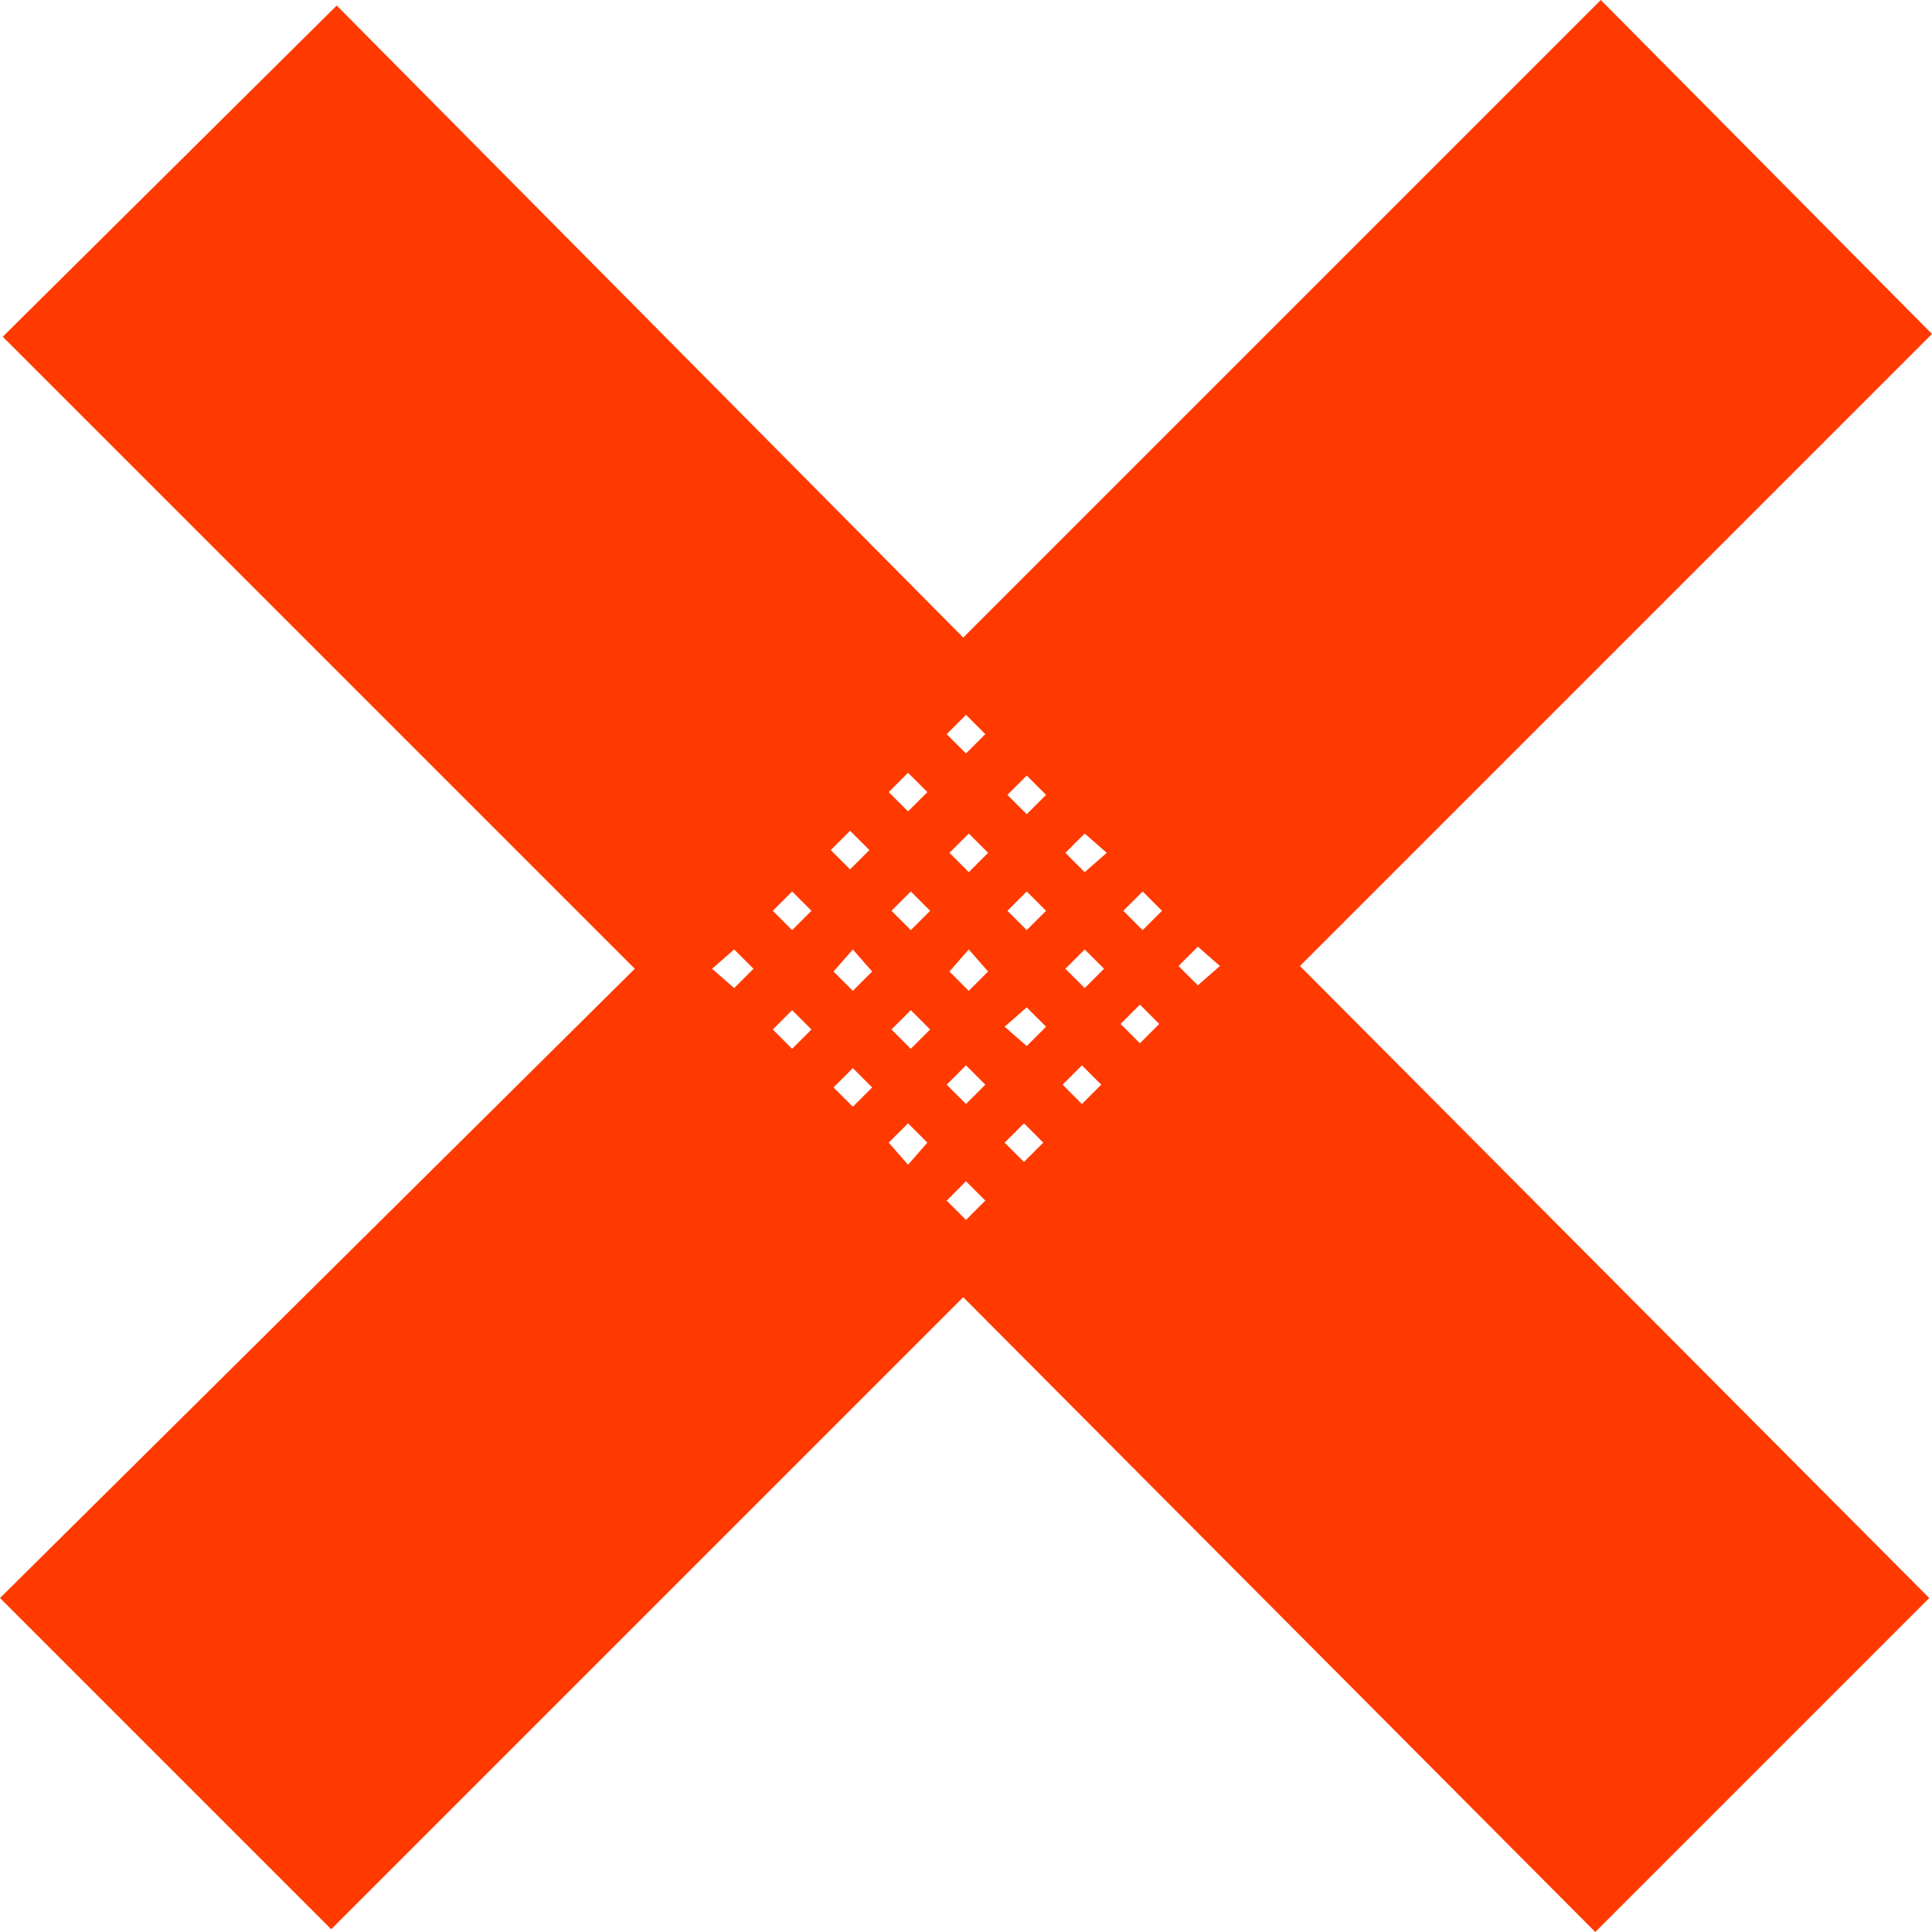
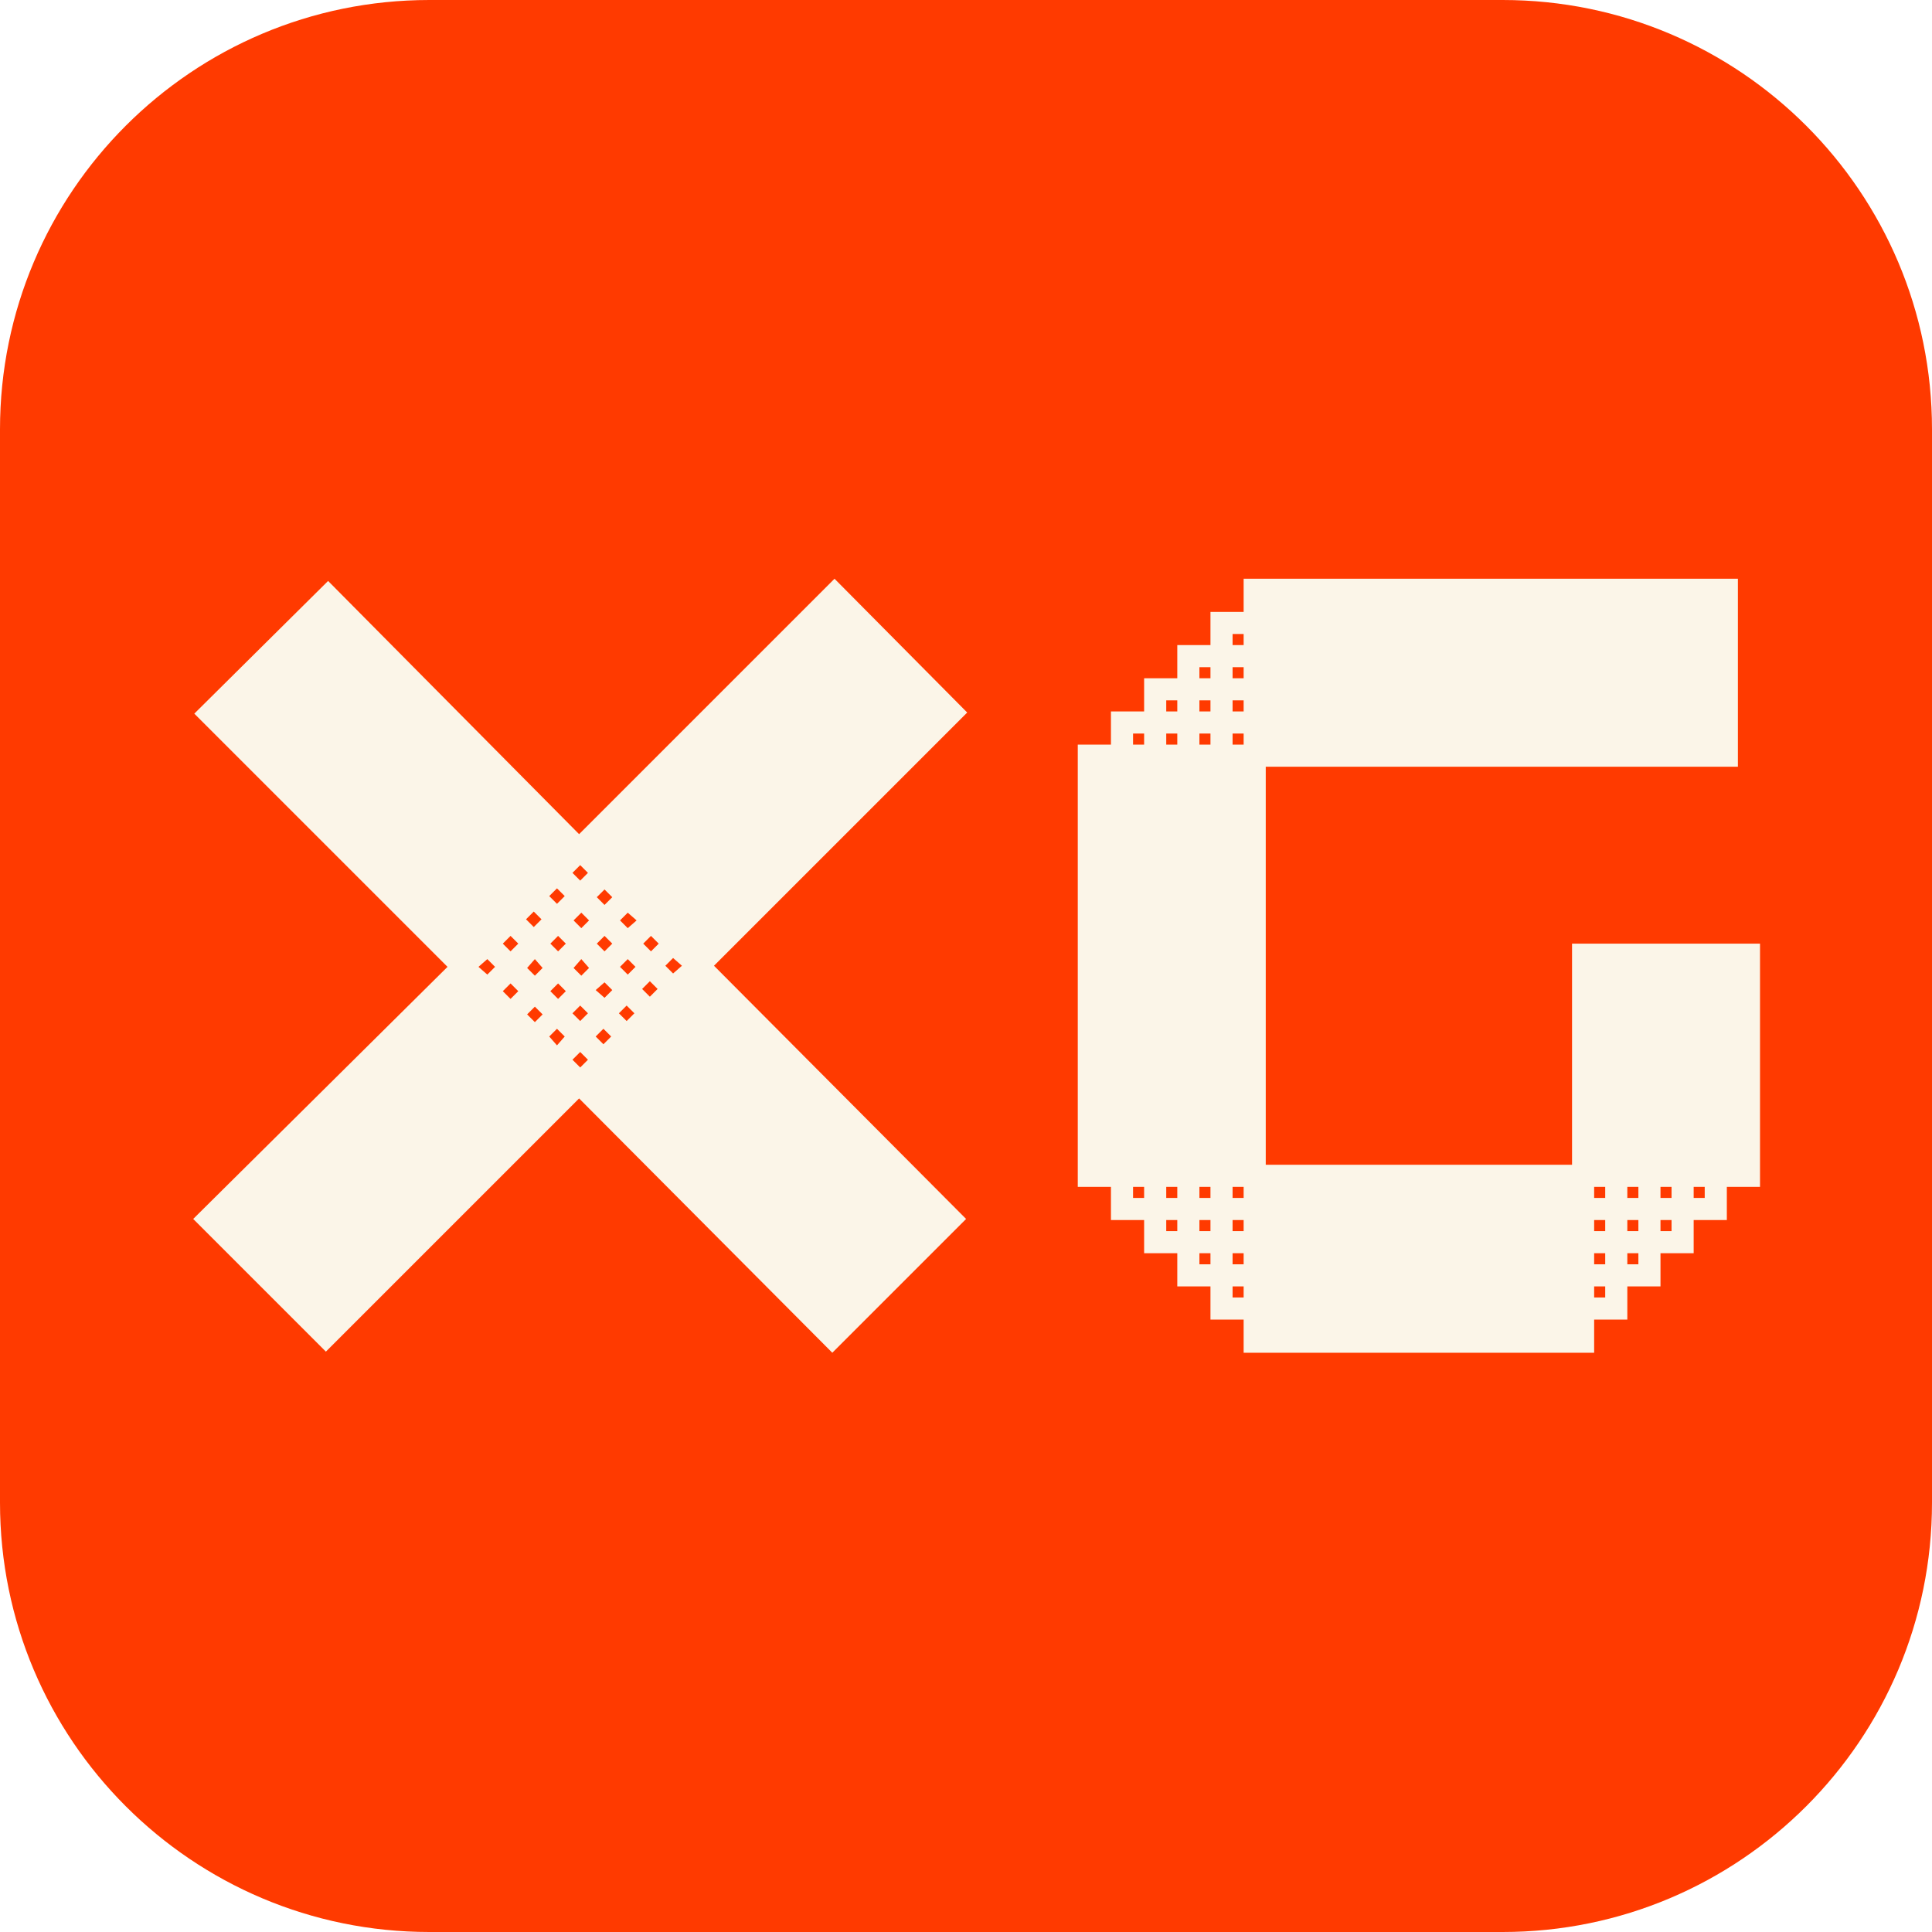
<svg xmlns="http://www.w3.org/2000/svg" viewBox="0 0 225 225">
-   <g transform="matrix(16.07143,0,0,16.07143,-16.07142,-96.42859)" fill="#ff3a00">
-     <path d="M15 8.42 l-4.58 4.58 l4.56 4.58 l-2.42 2.42 l-4.58 -4.6 l-4.58 4.58 l-2.4 -2.4 l4.6 -4.56 l-4.58 -4.58 l2.42 -2.4 l4.54 4.58 l4.62 -4.62 z M8.86 12.04 l-0.14 0.14 l0.14 0.14 l0.16 -0.14 z M7.18 12.88 l-0.14 0.16 l0.14 0.14 l0.14 -0.14 z M7.58 14.44 l0.14 -0.16 l-0.14 -0.14 l-0.14 0.14 z M6.32 13.16 l0.14 -0.14 l-0.14 -0.14 l-0.16 0.14 z M8.44 13.3 l-0.16 0.14 l0.16 0.14 l0.14 -0.14 z M9.68 12.86 l-0.14 0.14 l0.14 0.14 l0.16 -0.14 z M8.02 13.18 l0.14 -0.14 l-0.14 -0.16 l-0.14 0.16 z M8.84 13.72 l-0.14 0.14 l0.14 0.14 l0.14 -0.14 z M9.26 13.28 l-0.14 0.14 l0.14 0.14 l0.14 -0.14 z M7.16 12.02 l-0.14 0.14 l0.14 0.14 l0.14 -0.14 z M6.74 13.6 l0.14 -0.14 l-0.14 -0.14 l-0.14 0.14 z M8.44 12.46 l-0.14 0.14 l0.14 0.14 l0.14 -0.14 z M7.46 13.46 l0.14 0.14 l0.14 -0.14 l-0.14 -0.14 z M8.86 12.88 l-0.14 0.14 l0.14 0.14 l0.14 -0.14 z M7.58 11.88 l0.14 -0.14 l-0.14 -0.14 l-0.14 0.14 z M7.74 12.6 l-0.14 -0.14 l-0.14 0.14 l0.14 0.14 z M8.44 11.62 l-0.14 0.14 l0.14 0.14 l0.14 -0.14 z M7.88 12.18 l0.14 0.14 l0.14 -0.14 l-0.14 -0.14 z M8 14.56 l-0.14 0.14 l0.14 0.14 l0.14 -0.14 z M6.74 12.46 l-0.14 0.14 l0.14 0.14 l0.14 -0.14 z M9.28 12.46 l-0.14 0.14 l0.14 0.14 l0.14 -0.14 z M7.86 11.32 l0.14 0.14 l0.14 -0.14 l-0.14 -0.14 z M8.14 13.86 l-0.14 -0.14 l-0.14 0.14 l0.14 0.14 z M7.18 14.02 l0.14 -0.14 l-0.14 -0.14 l-0.14 0.14 z M8.28 14.28 l0.14 0.14 l0.14 -0.14 l-0.14 -0.14 z" />
+   <rect width="225" height="225" rx="50" fill="#ff3a00" />
+   <g transform="translate(22.5 67.4) scale(1.1)" fill="#fbf5e8">
+     <g transform="matrix(5.853278,0,0,5.853278,-5.853275,-35.11966)">
+       <path d="M15 8.42 l-4.58 4.58 l4.56 4.58 l-2.42 2.42 l-4.58 -4.6 l-4.58 4.58 l-2.4 -2.4 l4.6 -4.56 l-4.58 -4.58 l2.42 -2.4 l4.54 4.58 l4.62 -4.62 z M8.86 12.04 l-0.14 0.14 l0.14 0.14 l0.16 -0.14 z M7.18 12.88 l-0.14 0.16 l0.14 0.14 l0.14 -0.14 z M7.58 14.44 l0.14 -0.16 l-0.14 -0.14 l-0.14 0.14 z M6.32 13.16 l0.14 -0.14 l-0.14 -0.14 l-0.16 0.14 z M8.44 13.3 l-0.16 0.14 l0.16 0.14 l0.14 -0.14 z M9.68 12.86 l-0.14 0.14 l0.14 0.14 l0.16 -0.14 z M8.02 13.18 l0.14 -0.14 l-0.14 -0.16 l-0.14 0.16 z M8.84 13.72 l-0.14 0.14 l0.14 0.14 l0.14 -0.14 z M9.26 13.28 l-0.14 0.14 l0.14 0.14 l0.14 -0.14 z M7.16 12.02 l-0.14 0.14 l0.14 0.14 l0.14 -0.14 z M6.74 13.6 l0.14 -0.14 l-0.14 -0.14 l-0.14 0.14 z M8.44 12.46 l-0.14 0.14 l0.14 0.14 l0.14 -0.14 z M7.46 13.46 l0.14 0.14 l0.14 -0.14 l-0.14 -0.14 z M8.86 12.88 l-0.14 0.14 l0.14 0.14 l0.14 -0.14 z M7.58 11.88 l0.14 -0.14 l-0.14 -0.14 l-0.14 0.14 z M7.74 12.6 l-0.14 -0.14 l-0.14 0.14 l0.14 0.14 z M8.44 11.62 l-0.14 0.14 l0.14 0.14 l0.14 -0.14 z M7.88 12.18 l0.14 0.14 l0.14 -0.14 l-0.14 -0.14 z M8 14.56 l-0.14 0.14 l0.14 0.14 l0.14 -0.14 z M6.74 12.46 l-0.14 0.14 l0.14 0.14 l0.14 -0.14 z M9.28 12.46 l-0.14 0.14 l0.14 0.14 l0.14 -0.14 z M7.86 11.32 l0.14 0.14 l0.14 -0.14 l-0.14 -0.14 z M8.14 13.86 l-0.14 -0.14 l-0.14 0.14 l0.14 0.14 z M7.18 14.02 l0.14 -0.14 l-0.14 -0.14 l-0.14 0.14 z M8.28 14.28 l0.14 0.14 l0.14 -0.14 l-0.14 -0.14 z M28.94 6 l0 3.4 l-8.54 0 l0 7.2 l5.54 0 l0 -4 l3.4 0 l0 4.4 l-0.6 0 l0 0.6 l-0.6 0 l0 0.6 l-0.6 0 l0 0.6 l-0.6 0 l0 0.6 l-0.6 0 l0 0.6 l-6.34 0 l0 -0.6 l-0.6 0 l0 -0.6 l-0.6 0 l0 -0.6 l-0.6 0 l0 -0.6 l-0.6 0 l0 -0.6 l-0.6 0 l0 -8 l0.6 0 l0 -0.6 l0.6 0 l0 -0.6 l0.6 0 l0 -0.6 l0.6 0 l0 -0.6 l0.6 0 l0 -0.6 l8.94 0 z M26.34 18.2 l0 0.2 l0.2 0 l0 -0.2 l-0.2 0 z M28.14 17 l0 0.2 l0.2 0 l0 -0.2 l-0.2 0 z M18.6 17.6 l0 0.2 l0.2 0 l0 -0.2 l-0.2 0 z M19.2 17.6 l0 0.2 l0.2 0 l0 -0.2 l-0.2 0 z M26.94 17 l0 0.2 l0.2 0 l0 -0.2 l-0.2 0 z M18.6 8.8 l0 0.2 l0.2 0 l0 -0.2 l-0.2 0 z M18 17 l0 0.2 l0.2 0 l0 -0.2 l-0.2 0 z M19.8 8.8 l0 0.2 l0.2 0 l0 -0.2 l-0.2 0 z M19.8 18.2 l0 0.2 l0.2 0 l0 -0.2 l-0.2 0 z M18.6 17 l0 0.2 l0.2 0 l0 -0.2 l-0.2 0 z M19.8 7.6 l0 0.2 l0.2 0 l0 -0.2 l-0.2 0 z M18.6 8.2 l0 0.2 l0.2 0 l0 -0.2 l-0.2 0 z M26.34 17.6 l0 0.2 l0.2 0 l0 -0.2 l-0.2 0 z M19.2 18.2 l0 0.2 l0.2 0 l0 -0.2 l-0.2 0 z M26.34 18.8 l0 0.2 l0.2 0 l0 -0.2 l-0.2 0 z M26.94 18.2 l0 0.2 l0.2 0 l0 -0.2 l-0.2 0 z M19.2 8.8 l0 0.2 l0.2 0 l0 -0.2 l-0.2 0 z M27.54 17.6 l0 0.2 l0.2 0 l0 -0.2 l-0.2 0 z M19.2 7.6 l0 0.2 l0.2 0 l0 -0.2 l-0.2 0 z M19.8 7 l0 0.2 l0.2 0 l0 -0.2 l-0.2 0 z M19.8 18.8 l0 0.2 l0.2 0 l0 -0.2 l-0.2 0 z M19.8 8.2 l0 0.2 l0.2 0 l0 -0.2 l-0.2 0 z M26.34 17 l0 0.2 l0.2 0 l0 -0.2 l-0.2 0 z M19.2 17 l0 0.2 l0.2 0 l0 -0.2 l-0.2 0 z M26.94 17.6 l0 0.2 l0.2 0 l0 -0.2 l-0.2 0 z M27.54 17 l0 0.2 l0.2 0 l0 -0.2 l-0.2 0 z M19.8 17.6 l0 0.2 l0.2 0 l0 -0.2 l-0.2 0 z M19.2 8.2 l0 0.2 l0.2 0 l0 -0.2 l-0.2 0 z M18 8.8 l0 0.2 l0.2 0 l0 -0.2 l-0.2 0 z M19.8 17 l0 0.2 l0.2 0 l0 -0.2 l-0.2 0 z" />
+     </g>
  </g>
</svg>
